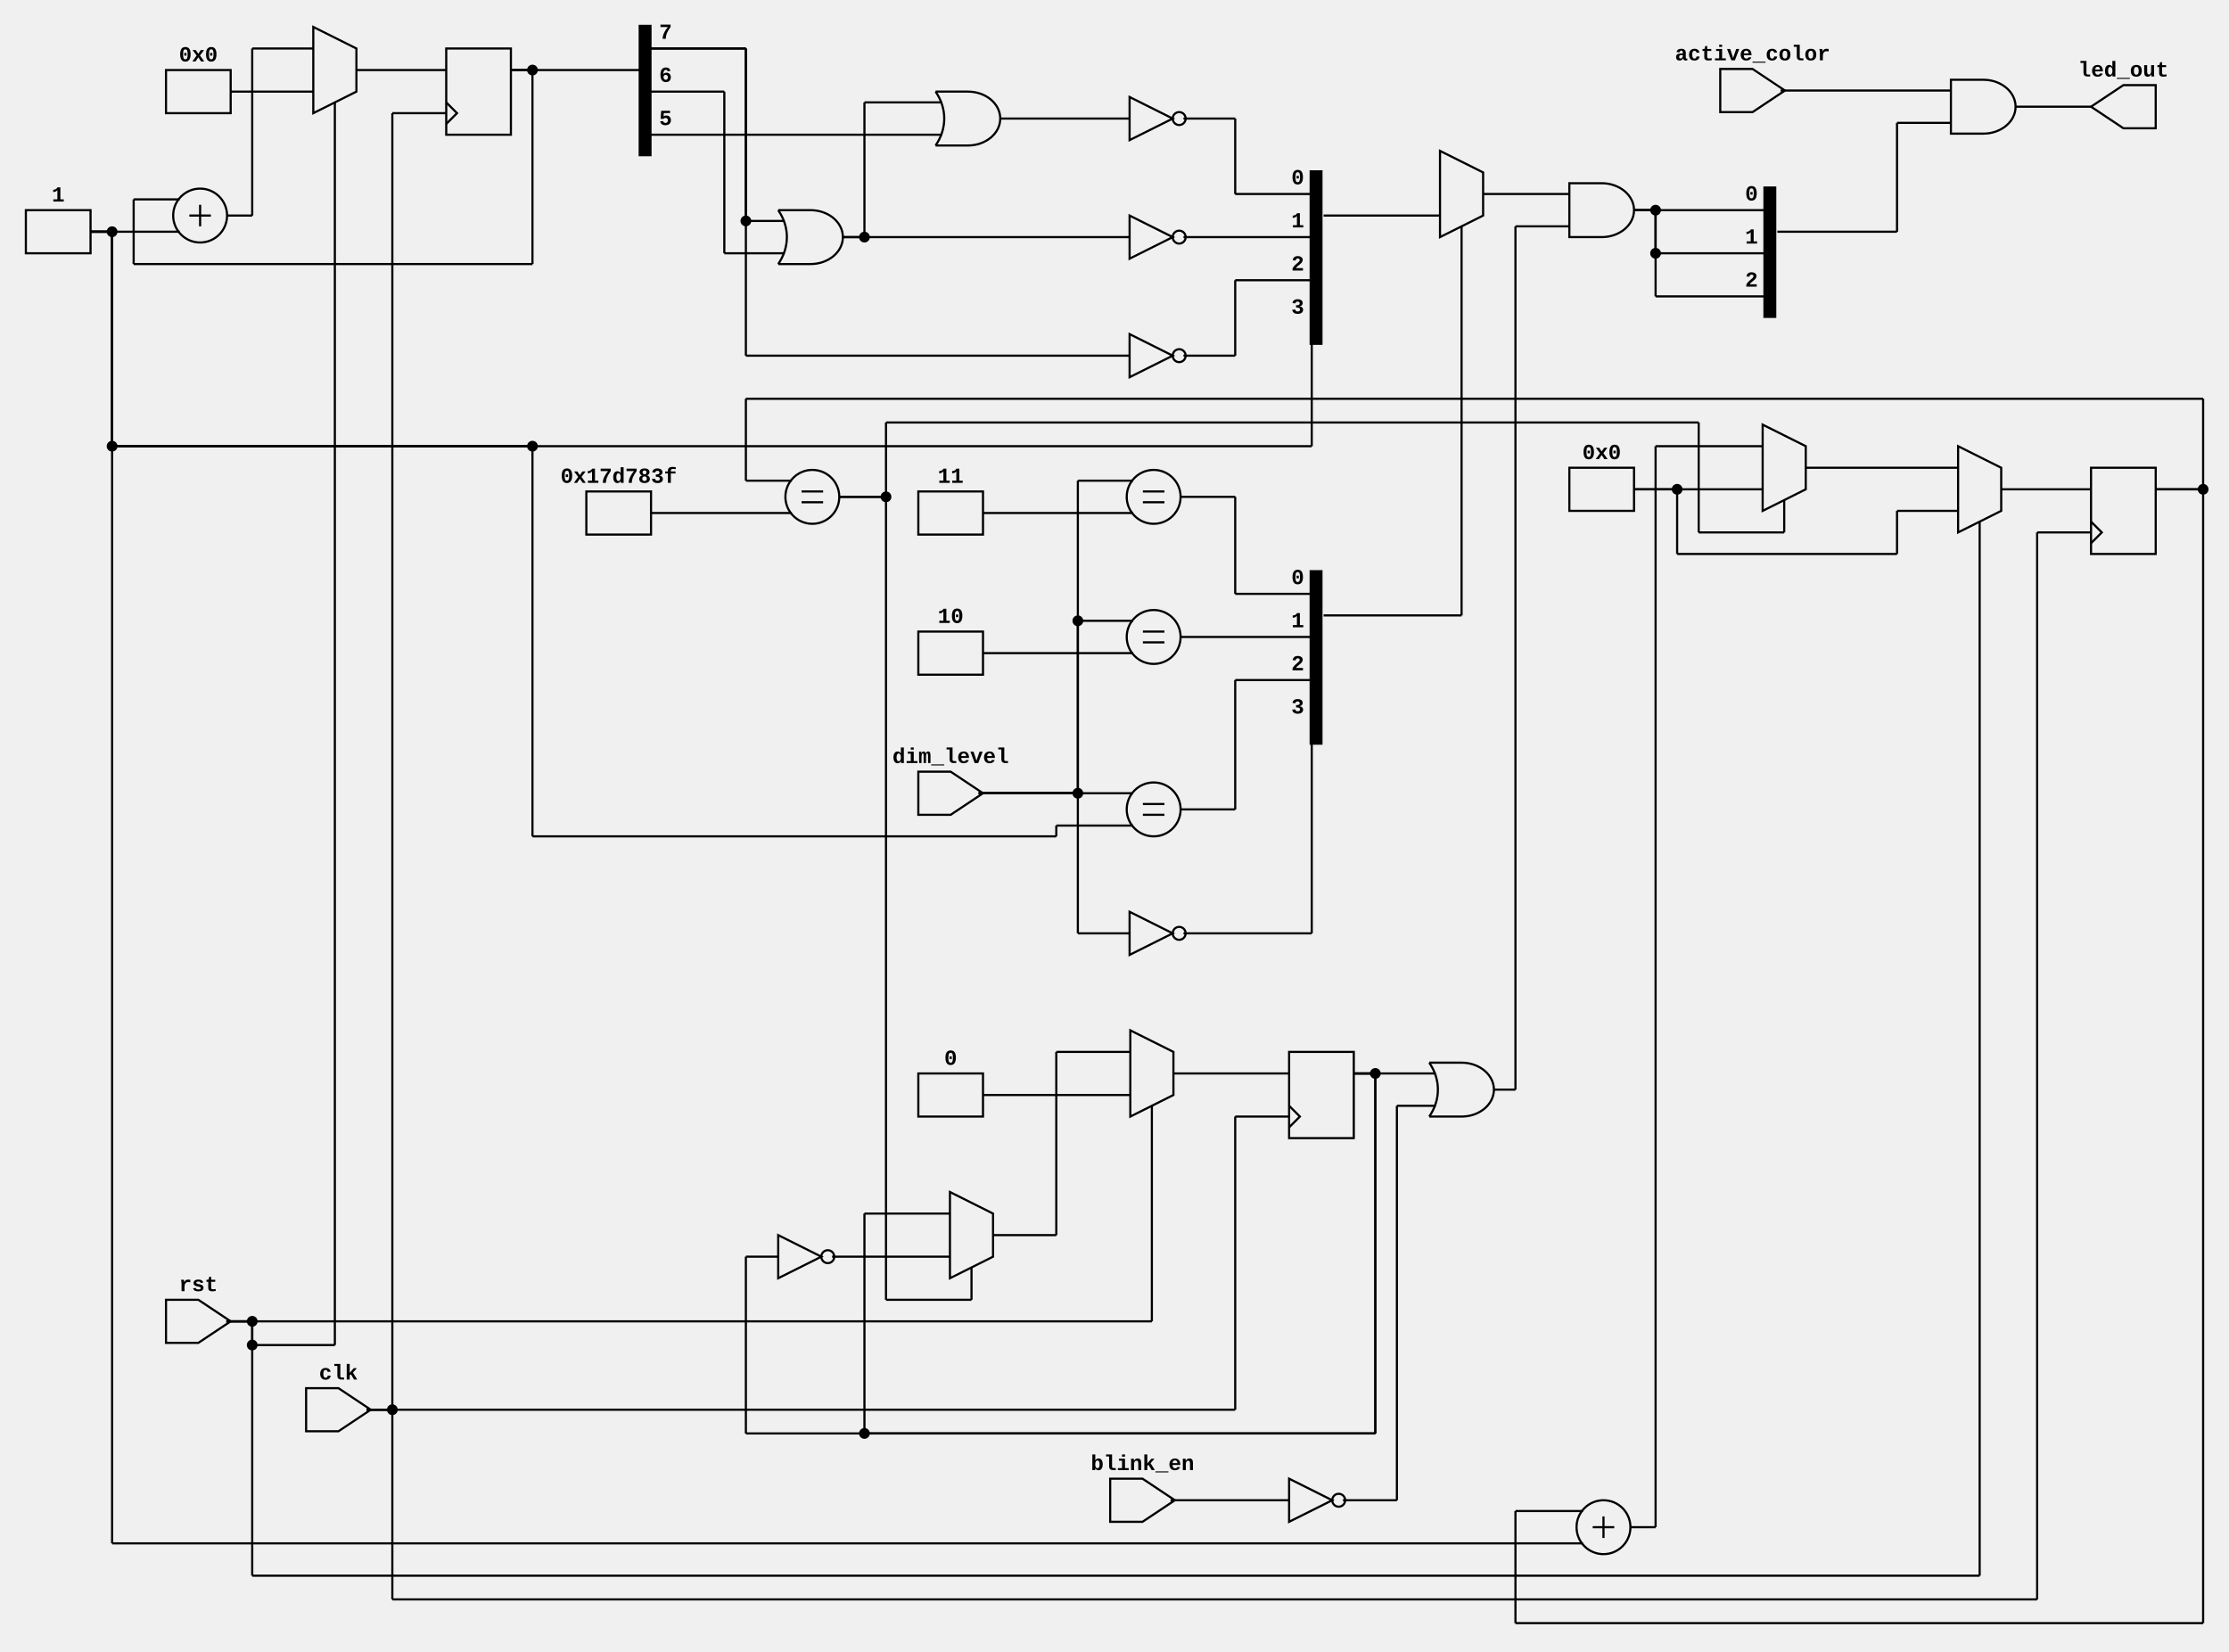
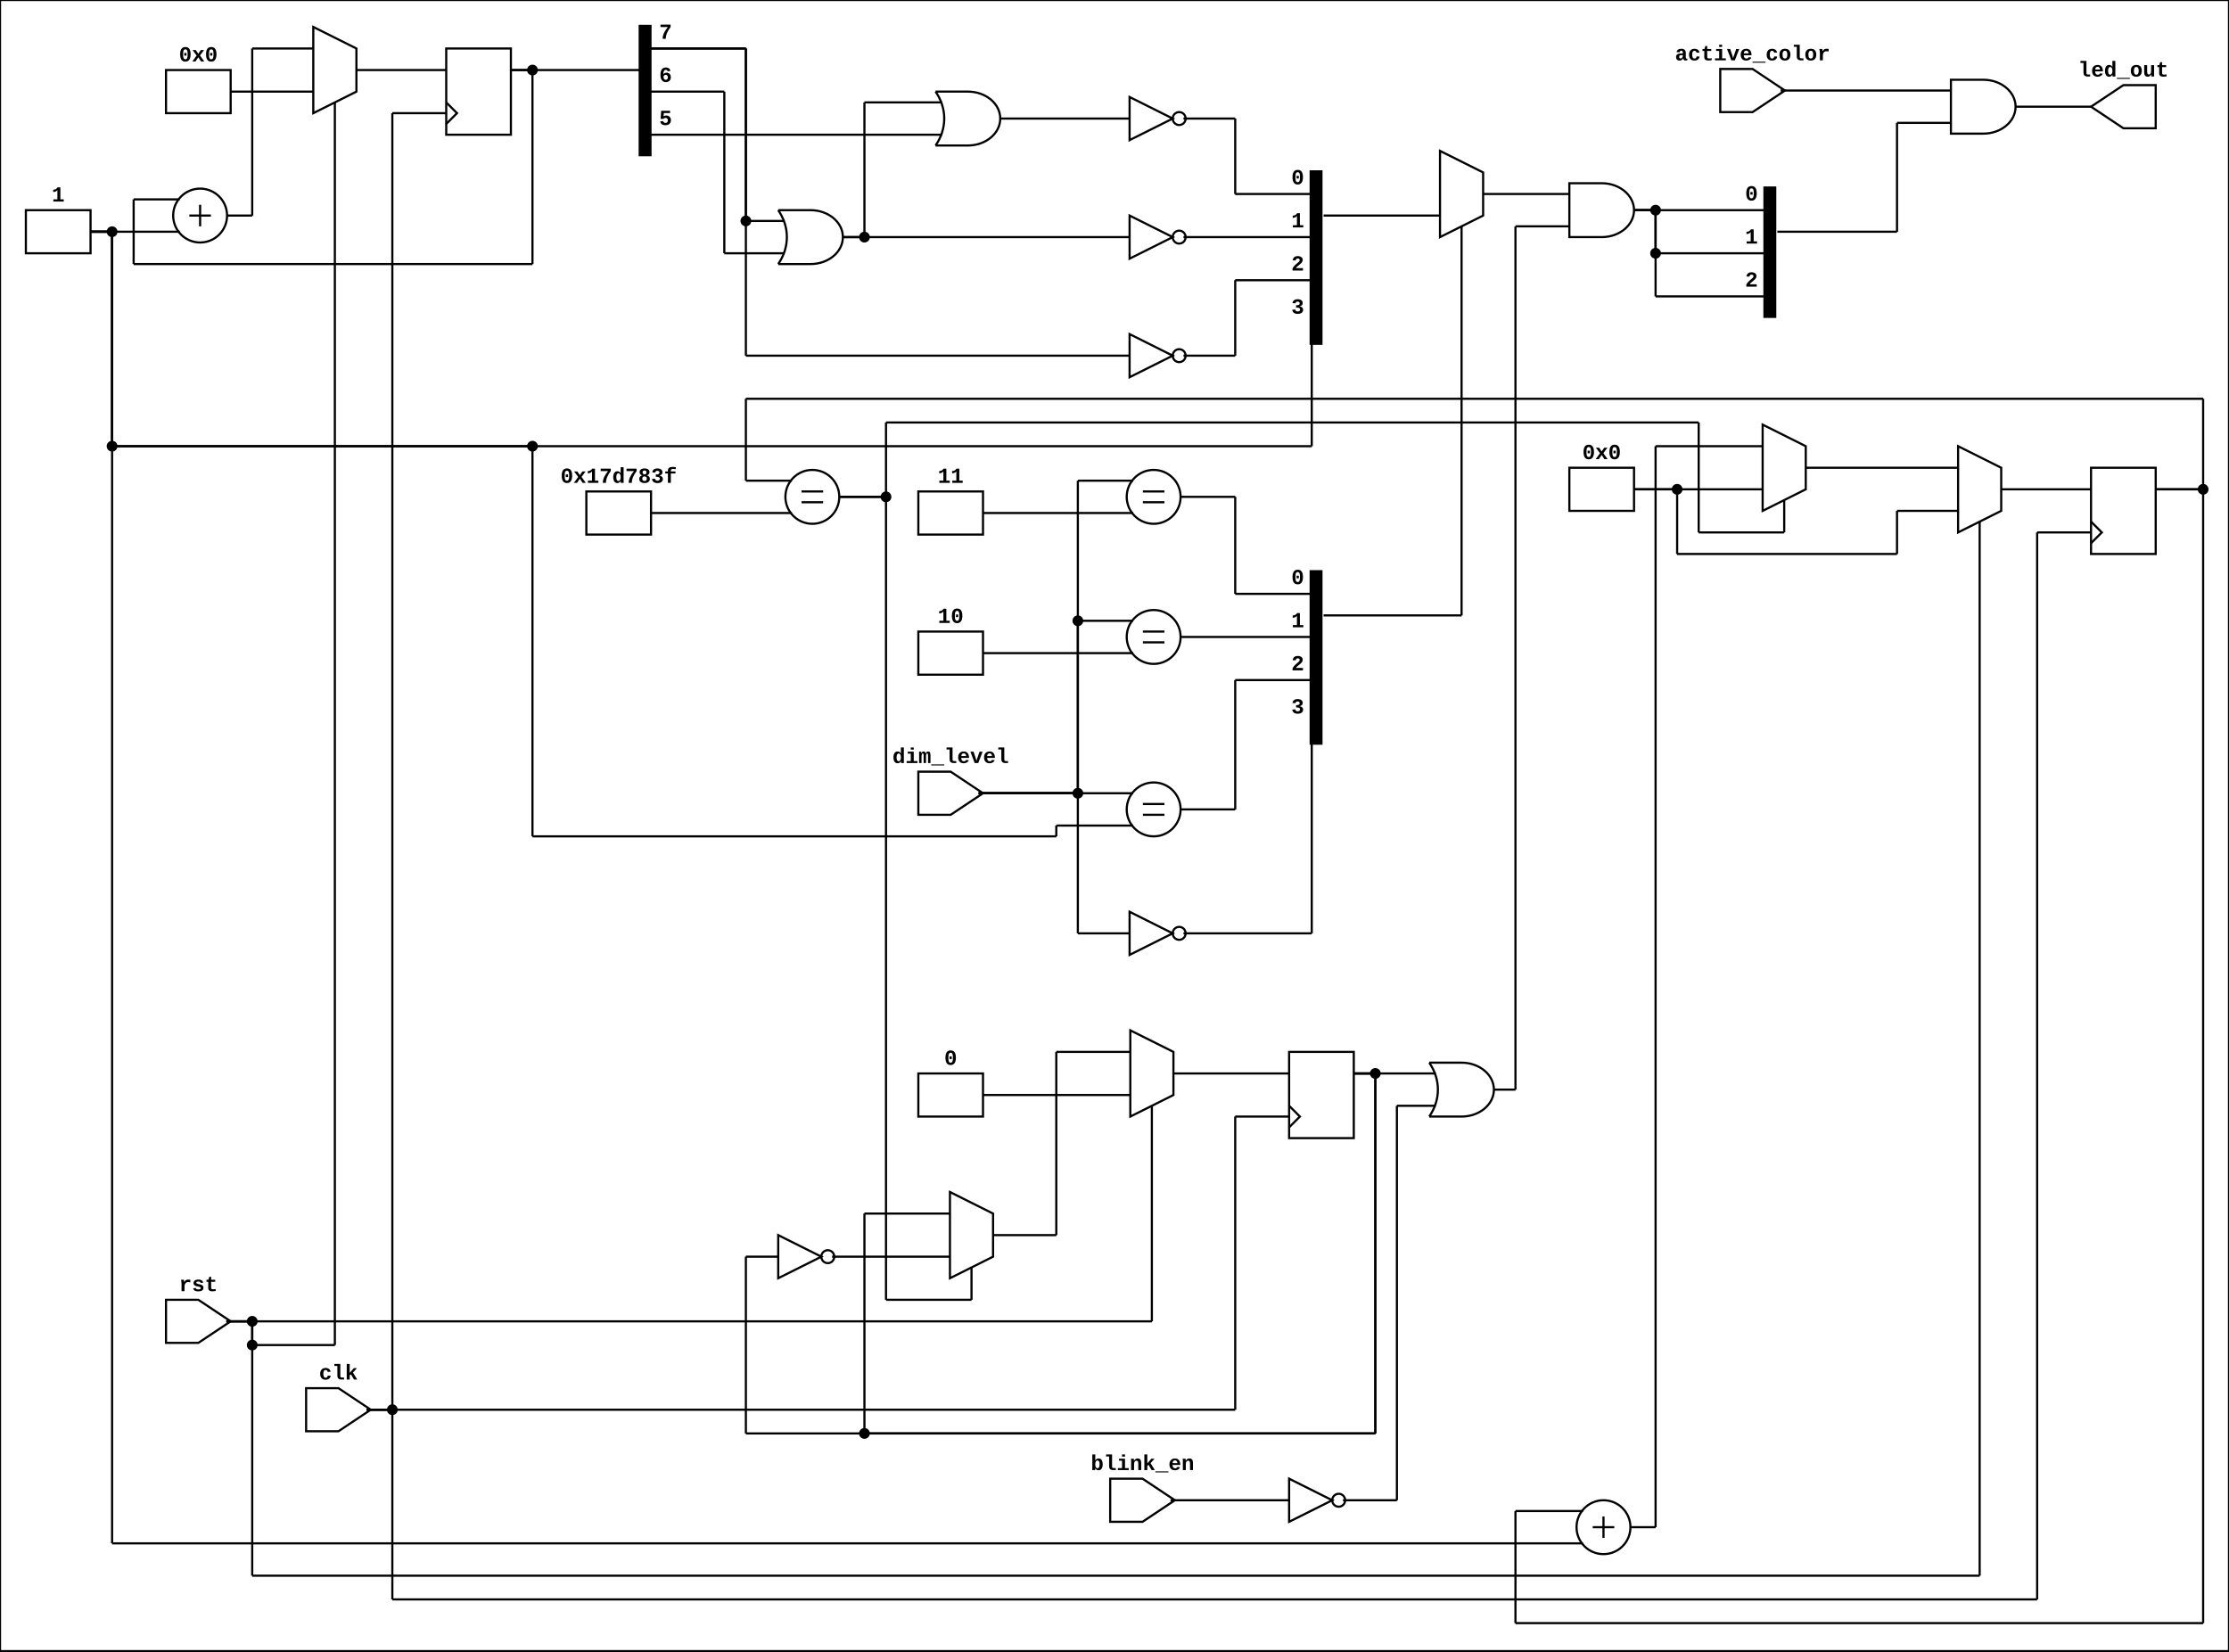
<svg xmlns="http://www.w3.org/2000/svg" xmlns:ns1="https://github.com/nturley/netlistsvg" width="1034" height="766">
+   <rect id="white-background" width="100%" height="100%" fill="#ffffff" />
  <style>svg {
    stroke:#000;
    fill:none;
  }
  text {
    fill:#000;
    stroke:none;
    font-size:10px;
    font-weight: bold;
    font-family: "Courier New", monospace;
  }
  .nodelabel {
    text-anchor: middle;
  }
  .inputPortLabel {
    text-anchor: end;
  }
  .splitjoinBody {
    fill:#000;
  }</style>
  <g ns1:type="add" transform="translate(731.3333,696)" ns1:width="25" ns1:height="25" id="cell_$add$rtl/led_driver.v:25$4">
    <ns1:alias val="$add" />
    <circle r="12.5" cx="12.5" cy="12.5" class="cell_$add$rtl/led_driver.v:25$4" />
    <line x1="7.5" x2="17.5" y1="12.5" y2="12.5" class="cell_$add$rtl/led_driver.v:25$4" />
    <line x1="12.5" x2="12.5" y1="7.5" y2="17.5" class="cell_$add$rtl/led_driver.v:25$4" />
    <g ns1:x="3" ns1:y="5" ns1:pid="A" />
    <g ns1:x="3" ns1:y="20" ns1:pid="B" />
    <g ns1:x="25" ns1:y="12.5" ns1:pid="Y" />
  </g>
  <g ns1:type="add" transform="translate(80.33333,87.5)" ns1:width="25" ns1:height="25" id="cell_$add$rtl/led_driver.v:32$6">
    <ns1:alias val="$add" />
    <circle r="12.5" cx="12.5" cy="12.5" class="cell_$add$rtl/led_driver.v:32$6" />
    <line x1="7.5" x2="17.5" y1="12.5" y2="12.5" class="cell_$add$rtl/led_driver.v:32$6" />
    <line x1="12.5" x2="12.5" y1="7.5" y2="17.5" class="cell_$add$rtl/led_driver.v:32$6" />
    <g ns1:x="3" ns1:y="5" ns1:pid="A" />
    <g ns1:x="3" ns1:y="20" ns1:pid="B" />
    <g ns1:x="25" ns1:y="12.5" ns1:pid="Y" />
  </g>
  <g ns1:type="and" transform="translate(728,85)" ns1:width="30" ns1:height="25" id="cell_$and$rtl/led_driver.v:47$16">
    <ns1:alias val="$and" />
    <ns1:alias val="$logic_and" />
    <ns1:alias val="$_AND_" />
    <path d="M0,0 L0,25 L15,25 A15 12.5 0 0 0 15,0 Z" class="cell_$and$rtl/led_driver.v:47$16" />
    <g ns1:x="0" ns1:y="5" ns1:pid="A" />
    <g ns1:x="0" ns1:y="20" ns1:pid="B" />
    <g ns1:x="30" ns1:y="12.5" ns1:pid="Y" />
  </g>
  <g ns1:type="and" transform="translate(905,37)" ns1:width="30" ns1:height="25" id="cell_$and$rtl/led_driver.v:49$17">
    <ns1:alias val="$and" />
    <ns1:alias val="$logic_and" />
    <ns1:alias val="$_AND_" />
    <path d="M0,0 L0,25 L15,25 A15 12.5 0 0 0 15,0 Z" class="cell_$and$rtl/led_driver.v:49$17" />
    <g ns1:x="0" ns1:y="5" ns1:pid="A" />
    <g ns1:x="0" ns1:y="20" ns1:pid="B" />
    <g ns1:x="30" ns1:y="12.5" ns1:pid="Y" />
  </g>
  <g ns1:type="eq" transform="translate(364.3333,218)" ns1:width="25" ns1:height="25" id="cell_$eq$rtl/led_driver.v:21$2">
    <ns1:alias val="$eq" />
    <circle r="12.5" cx="12.5" cy="12.5" class="cell_$eq$rtl/led_driver.v:21$2" />
    <line x1="7.5" x2="17.5" y1="10" y2="10" class="cell_$eq$rtl/led_driver.v:21$2" />
    <line x1="7.5" x2="17.5" y1="15" y2="15" class="cell_$eq$rtl/led_driver.v:21$2" />
    <g ns1:x="3" ns1:y="5" ns1:pid="A" />
    <g ns1:x="3" ns1:y="20" ns1:pid="B" />
    <g ns1:x="25" ns1:y="12.5" ns1:pid="Y" />
  </g>
  <g ns1:type="not" transform="translate(361,573)" ns1:width="30" ns1:height="20" id="cell_$not$rtl/led_driver.v:23$3">
    <ns1:alias val="$_NOT_" />
    <ns1:alias val="$not" />
    <ns1:alias val="$logic_not" />
    <path d="M0,0 L0,20 L20,10 Z" class="cell_$not$rtl/led_driver.v:23$3" />
    <circle cx="23" cy="10" r="3" class="cell_$not$rtl/led_driver.v:23$3" />
    <g ns1:x="0" ns1:y="10" ns1:pid="A" />
    <g ns1:x="25" ns1:y="10" ns1:pid="Y" />
  </g>
  <g ns1:type="not" transform="translate(524,155)" ns1:width="30" ns1:height="20" id="cell_$not$rtl/led_driver.v:39$8">
    <ns1:alias val="$_NOT_" />
    <ns1:alias val="$not" />
    <ns1:alias val="$logic_not" />
    <path d="M0,0 L0,20 L20,10 Z" class="cell_$not$rtl/led_driver.v:39$8" />
    <circle cx="23" cy="10" r="3" class="cell_$not$rtl/led_driver.v:39$8" />
    <g ns1:x="0" ns1:y="10" ns1:pid="A" />
    <g ns1:x="25" ns1:y="10" ns1:pid="Y" />
  </g>
  <g ns1:type="not" transform="translate(524,100)" ns1:width="30" ns1:height="20" id="cell_$not$rtl/led_driver.v:40$10">
    <ns1:alias val="$_NOT_" />
    <ns1:alias val="$not" />
    <ns1:alias val="$logic_not" />
    <path d="M0,0 L0,20 L20,10 Z" class="cell_$not$rtl/led_driver.v:40$10" />
    <circle cx="23" cy="10" r="3" class="cell_$not$rtl/led_driver.v:40$10" />
    <g ns1:x="0" ns1:y="10" ns1:pid="A" />
    <g ns1:x="25" ns1:y="10" ns1:pid="Y" />
  </g>
  <g ns1:type="not" transform="translate(524,45)" ns1:width="30" ns1:height="20" id="cell_$not$rtl/led_driver.v:41$13">
    <ns1:alias val="$_NOT_" />
    <ns1:alias val="$not" />
    <ns1:alias val="$logic_not" />
    <path d="M0,0 L0,20 L20,10 Z" class="cell_$not$rtl/led_driver.v:41$13" />
    <circle cx="23" cy="10" r="3" class="cell_$not$rtl/led_driver.v:41$13" />
    <g ns1:x="0" ns1:y="10" ns1:pid="A" />
    <g ns1:x="25" ns1:y="10" ns1:pid="Y" />
  </g>
  <g ns1:type="not" transform="translate(598,686)" ns1:width="30" ns1:height="20" id="cell_$not$rtl/led_driver.v:46$14">
    <ns1:alias val="$_NOT_" />
    <ns1:alias val="$not" />
    <ns1:alias val="$logic_not" />
    <path d="M0,0 L0,20 L20,10 Z" class="cell_$not$rtl/led_driver.v:46$14" />
    <circle cx="23" cy="10" r="3" class="cell_$not$rtl/led_driver.v:46$14" />
    <g ns1:x="0" ns1:y="10" ns1:pid="A" />
    <g ns1:x="25" ns1:y="10" ns1:pid="Y" />
  </g>
  <g ns1:type="or" transform="translate(361,97.5)" ns1:width="30" ns1:height="25" id="cell_$or$rtl/led_driver.v:41$11">
    <ns1:alias val="$or" />
    <ns1:alias val="$logic_or" />
    <ns1:alias val="$_OR_" />
    <path d="M0,25 L0,25 L15,25 A15 12.5 0 0 0 15,0 L0,0" class="cell_$or$rtl/led_driver.v:41$11" />
    <path d="M0,0 A30 25 0 0 1 0,25" class="cell_$or$rtl/led_driver.v:41$11" />
    <g ns1:x="3" ns1:y="5" ns1:pid="A" />
    <g ns1:x="3" ns1:y="20" ns1:pid="B" />
    <g ns1:x="30" ns1:y="12.5" ns1:pid="Y" />
  </g>
  <g ns1:type="or" transform="translate(434,42.5)" ns1:width="30" ns1:height="25" id="cell_$or$rtl/led_driver.v:41$12">
    <ns1:alias val="$or" />
    <ns1:alias val="$logic_or" />
    <ns1:alias val="$_OR_" />
    <path d="M0,25 L0,25 L15,25 A15 12.5 0 0 0 15,0 L0,0" class="cell_$or$rtl/led_driver.v:41$12" />
    <path d="M0,0 A30 25 0 0 1 0,25" class="cell_$or$rtl/led_driver.v:41$12" />
    <g ns1:x="3" ns1:y="5" ns1:pid="A" />
    <g ns1:x="3" ns1:y="20" ns1:pid="B" />
    <g ns1:x="30" ns1:y="12.5" ns1:pid="Y" />
  </g>
  <g ns1:type="or" transform="translate(663,493)" ns1:width="30" ns1:height="25" id="cell_$or$rtl/led_driver.v:46$15">
    <ns1:alias val="$or" />
    <ns1:alias val="$logic_or" />
    <ns1:alias val="$_OR_" />
    <path d="M0,25 L0,25 L15,25 A15 12.5 0 0 0 15,0 L0,0" class="cell_$or$rtl/led_driver.v:46$15" />
    <path d="M0,0 A30 25 0 0 1 0,25" class="cell_$or$rtl/led_driver.v:46$15" />
    <g ns1:x="3" ns1:y="5" ns1:pid="A" />
    <g ns1:x="3" ns1:y="20" ns1:pid="B" />
    <g ns1:x="30" ns1:y="12.5" ns1:pid="Y" />
  </g>
  <g ns1:type="dff" transform="translate(207,22.5)" ns1:width="30" ns1:height="40" id="cell_$procdff$38">
    <ns1:alias val="$dff" />
    <ns1:alias val="$_DFF_" />
    <ns1:alias val="$_DFF_P_" />
    <rect width="30" height="40" x="0" y="0" class="cell_$procdff$38" />
    <path d="M0,35 L5,30 L0,25" class="cell_$procdff$38" />
    <g ns1:x="30" ns1:y="10" ns1:pid="Q" />
    <g ns1:x="0" ns1:y="30" ns1:pid="CLK" />
    <g ns1:x="0" ns1:y="30" ns1:pid="C" />
    <g ns1:x="0" ns1:y="10" ns1:pid="D" />
  </g>
  <g ns1:type="dff" transform="translate(970,217)" ns1:width="30" ns1:height="40" id="cell_$procdff$39">
    <ns1:alias val="$dff" />
    <ns1:alias val="$_DFF_" />
    <ns1:alias val="$_DFF_P_" />
    <rect width="30" height="40" x="0" y="0" class="cell_$procdff$39" />
    <path d="M0,35 L5,30 L0,25" class="cell_$procdff$39" />
    <g ns1:x="30" ns1:y="10" ns1:pid="Q" />
    <g ns1:x="0" ns1:y="30" ns1:pid="CLK" />
    <g ns1:x="0" ns1:y="30" ns1:pid="C" />
    <g ns1:x="0" ns1:y="10" ns1:pid="D" />
  </g>
  <g ns1:type="dff" transform="translate(598,488)" ns1:width="30" ns1:height="40" id="cell_$procdff$40">
    <ns1:alias val="$dff" />
    <ns1:alias val="$_DFF_" />
    <ns1:alias val="$_DFF_P_" />
    <rect width="30" height="40" x="0" y="0" class="cell_$procdff$40" />
    <path d="M0,35 L5,30 L0,25" class="cell_$procdff$40" />
    <g ns1:x="30" ns1:y="10" ns1:pid="Q" />
    <g ns1:x="0" ns1:y="30" ns1:pid="CLK" />
    <g ns1:x="0" ns1:y="30" ns1:pid="C" />
    <g ns1:x="0" ns1:y="10" ns1:pid="D" />
  </g>
  <g ns1:type="mux" transform="translate(668,70)" ns1:width="20" ns1:height="40" id="cell_$procmux$18">
    <ns1:alias val="$pmux" />
    <ns1:alias val="$mux" />
    <ns1:alias val="$_MUX_" />
    <path d="M0,0 L20,10 L20,30 L0,40 Z" class="cell_$procmux$18" />
    <g ns1:x="0" ns1:y="10" ns1:pid="A" />
    <g ns1:x="0" ns1:y="30" ns1:pid="B" />
    <g ns1:x="10" ns1:y="35" ns1:pid="S" />
    <g ns1:x="20" ns1:y="20" ns1:pid="Y" />
  </g>
  <g ns1:type="eq" transform="translate(522.6667,218)" ns1:width="25" ns1:height="25" id="cell_$procmux$19_CMP0">
    <ns1:alias val="$eq" />
    <circle r="12.5" cx="12.5" cy="12.5" class="cell_$procmux$19_CMP0" />
    <line x1="7.5" x2="17.5" y1="10" y2="10" class="cell_$procmux$19_CMP0" />
    <line x1="7.5" x2="17.5" y1="15" y2="15" class="cell_$procmux$19_CMP0" />
    <g ns1:x="3" ns1:y="5" ns1:pid="A" />
    <g ns1:x="3" ns1:y="20" ns1:pid="B" />
    <g ns1:x="25" ns1:y="12.5" ns1:pid="Y" />
  </g>
  <g ns1:type="eq" transform="translate(522.6667,283)" ns1:width="25" ns1:height="25" id="cell_$procmux$20_CMP0">
    <ns1:alias val="$eq" />
    <circle r="12.5" cx="12.5" cy="12.5" class="cell_$procmux$20_CMP0" />
    <line x1="7.5" x2="17.5" y1="10" y2="10" class="cell_$procmux$20_CMP0" />
    <line x1="7.5" x2="17.5" y1="15" y2="15" class="cell_$procmux$20_CMP0" />
    <g ns1:x="3" ns1:y="5" ns1:pid="A" />
    <g ns1:x="3" ns1:y="20" ns1:pid="B" />
    <g ns1:x="25" ns1:y="12.5" ns1:pid="Y" />
  </g>
  <g ns1:type="eq" transform="translate(522.6667,363)" ns1:width="25" ns1:height="25" id="cell_$procmux$21_CMP0">
    <ns1:alias val="$eq" />
    <circle r="12.5" cx="12.5" cy="12.5" class="cell_$procmux$21_CMP0" />
    <line x1="7.5" x2="17.5" y1="10" y2="10" class="cell_$procmux$21_CMP0" />
    <line x1="7.5" x2="17.5" y1="15" y2="15" class="cell_$procmux$21_CMP0" />
    <g ns1:x="3" ns1:y="5" ns1:pid="A" />
    <g ns1:x="3" ns1:y="20" ns1:pid="B" />
    <g ns1:x="25" ns1:y="12.5" ns1:pid="Y" />
  </g>
  <g ns1:type="not" transform="translate(524,423)" ns1:width="30" ns1:height="20" id="cell_$procmux$22_CMP0">
    <ns1:alias val="$_NOT_" />
    <ns1:alias val="$not" />
    <ns1:alias val="$logic_not" />
    <path d="M0,0 L0,20 L20,10 Z" class="cell_$procmux$22_CMP0" />
    <circle cx="23" cy="10" r="3" class="cell_$procmux$22_CMP0" />
    <g ns1:x="0" ns1:y="10" ns1:pid="A" />
    <g ns1:x="25" ns1:y="10" ns1:pid="Y" />
  </g>
  <g ns1:type="mux" transform="translate(145.3333,12.5)" ns1:width="20" ns1:height="40" id="cell_$procmux$24">
    <ns1:alias val="$pmux" />
    <ns1:alias val="$mux" />
    <ns1:alias val="$_MUX_" />
    <path d="M0,0 L20,10 L20,30 L0,40 Z" class="cell_$procmux$24" />
    <g ns1:x="0" ns1:y="10" ns1:pid="A" />
    <g ns1:x="0" ns1:y="30" ns1:pid="B" />
    <g ns1:x="10" ns1:y="35" ns1:pid="S" />
    <g ns1:x="20" ns1:y="20" ns1:pid="Y" />
  </g>
  <g ns1:type="mux" transform="translate(817.6667,197)" ns1:width="20" ns1:height="40" id="cell_$procmux$27">
    <ns1:alias val="$pmux" />
    <ns1:alias val="$mux" />
    <ns1:alias val="$_MUX_" />
    <path d="M0,0 L20,10 L20,30 L0,40 Z" class="cell_$procmux$27" />
    <g ns1:x="0" ns1:y="10" ns1:pid="A" />
    <g ns1:x="0" ns1:y="30" ns1:pid="B" />
    <g ns1:x="10" ns1:y="35" ns1:pid="S" />
    <g ns1:x="20" ns1:y="20" ns1:pid="Y" />
  </g>
  <g ns1:type="mux" transform="translate(908.3333,207)" ns1:width="20" ns1:height="40" id="cell_$procmux$30">
    <ns1:alias val="$pmux" />
    <ns1:alias val="$mux" />
    <ns1:alias val="$_MUX_" />
    <path d="M0,0 L20,10 L20,30 L0,40 Z" class="cell_$procmux$30" />
    <g ns1:x="0" ns1:y="10" ns1:pid="A" />
    <g ns1:x="0" ns1:y="30" ns1:pid="B" />
    <g ns1:x="10" ns1:y="35" ns1:pid="S" />
    <g ns1:x="20" ns1:y="20" ns1:pid="Y" />
  </g>
  <g ns1:type="mux" transform="translate(440.6667,553)" ns1:width="20" ns1:height="40" id="cell_$procmux$33">
    <ns1:alias val="$pmux" />
    <ns1:alias val="$mux" />
    <ns1:alias val="$_MUX_" />
    <path d="M0,0 L20,10 L20,30 L0,40 Z" class="cell_$procmux$33" />
    <g ns1:x="0" ns1:y="10" ns1:pid="A" />
    <g ns1:x="0" ns1:y="30" ns1:pid="B" />
    <g ns1:x="10" ns1:y="35" ns1:pid="S" />
    <g ns1:x="20" ns1:y="20" ns1:pid="Y" />
  </g>
  <g ns1:type="mux" transform="translate(524.3333,478)" ns1:width="20" ns1:height="40" id="cell_$procmux$36">
    <ns1:alias val="$pmux" />
    <ns1:alias val="$mux" />
    <ns1:alias val="$_MUX_" />
    <path d="M0,0 L20,10 L20,30 L0,40 Z" class="cell_$procmux$36" />
    <g ns1:x="0" ns1:y="10" ns1:pid="A" />
    <g ns1:x="0" ns1:y="30" ns1:pid="B" />
    <g ns1:x="10" ns1:y="35" ns1:pid="S" />
    <g ns1:x="20" ns1:y="20" ns1:pid="Y" />
  </g>
  <g ns1:type="inputExt" transform="translate(142,644)" ns1:width="30" ns1:height="20" id="cell_clk">
    <text x="15" y="-4" class="nodelabel cell_clk" ns1:attribute="ref">clk</text>
    <ns1:alias val="$_inputExt_" />
    <path d="M0,0 L0,20 L15,20 L30,10 L15,0 Z" class="cell_clk" />
    <g ns1:x="28" ns1:y="10" ns1:pid="Y" />
  </g>
  <g ns1:type="inputExt" transform="translate(77,603)" ns1:width="30" ns1:height="20" id="cell_rst">
    <text x="15" y="-4" class="nodelabel cell_rst" ns1:attribute="ref">rst</text>
    <ns1:alias val="$_inputExt_" />
    <path d="M0,0 L0,20 L15,20 L30,10 L15,0 Z" class="cell_rst" />
    <g ns1:x="28" ns1:y="10" ns1:pid="Y" />
  </g>
  <g ns1:type="inputExt" transform="translate(798,32)" ns1:width="30" ns1:height="20" id="cell_active_color">
    <text x="15" y="-4" class="nodelabel cell_active_color" ns1:attribute="ref">active_color</text>
    <ns1:alias val="$_inputExt_" />
    <path d="M0,0 L0,20 L15,20 L30,10 L15,0 Z" class="cell_active_color" />
    <g ns1:x="28" ns1:y="10" ns1:pid="Y" />
  </g>
  <g ns1:type="inputExt" transform="translate(515,686)" ns1:width="30" ns1:height="20" id="cell_blink_en">
    <text x="15" y="-4" class="nodelabel cell_blink_en" ns1:attribute="ref">blink_en</text>
    <ns1:alias val="$_inputExt_" />
    <path d="M0,0 L0,20 L15,20 L30,10 L15,0 Z" class="cell_blink_en" />
    <g ns1:x="28" ns1:y="10" ns1:pid="Y" />
  </g>
  <g ns1:type="inputExt" transform="translate(426,358)" ns1:width="30" ns1:height="20" id="cell_dim_level">
    <text x="15" y="-4" class="nodelabel cell_dim_level" ns1:attribute="ref">dim_level</text>
    <ns1:alias val="$_inputExt_" />
    <path d="M0,0 L0,20 L15,20 L30,10 L15,0 Z" class="cell_dim_level" />
    <g ns1:x="28" ns1:y="10" ns1:pid="Y" />
  </g>
  <g ns1:type="outputExt" transform="translate(970,39.5)" ns1:width="30" ns1:height="20" id="cell_led_out">
    <text x="15" y="-4" class="nodelabel cell_led_out" ns1:attribute="ref">led_out</text>
    <ns1:alias val="$_outputExt_" />
    <path d="M30,0 L30,20 L15,20 L0,10 L15,0 Z" class="cell_led_out" />
    <g ns1:x="0" ns1:y="10" ns1:pid="A" />
  </g>
  <g ns1:type="constant" transform="translate(12,97.5)" ns1:width="30" ns1:height="20" id="cell_1">
    <text x="15" y="-4" class="nodelabel cell_1" ns1:attribute="ref">1</text>
    <ns1:alias val="$_constant_" />
    <rect width="30" height="20" class="cell_1" />
    <g ns1:x="30" ns1:y="10" ns1:pid="Y" />
  </g>
  <g ns1:type="constant" transform="translate(272,228)" ns1:width="30" ns1:height="20" id="cell_1011111010111100000111111">
    <text x="15" y="-4" class="nodelabel cell_1011111010111100000111111" ns1:attribute="ref">0x17d783f</text>
    <ns1:alias val="$_constant_" />
    <rect width="30" height="20" class="cell_1011111010111100000111111" />
    <g ns1:x="30" ns1:y="10" ns1:pid="Y" />
  </g>
  <g ns1:type="constant" transform="translate(426,228)" ns1:width="30" ns1:height="20" id="cell_11">
    <text x="15" y="-4" class="nodelabel cell_11" ns1:attribute="ref">11</text>
    <ns1:alias val="$_constant_" />
    <rect width="30" height="20" class="cell_11" />
    <g ns1:x="30" ns1:y="10" ns1:pid="Y" />
  </g>
  <g ns1:type="constant" transform="translate(426,293)" ns1:width="30" ns1:height="20" id="cell_10">
    <text x="15" y="-4" class="nodelabel cell_10" ns1:attribute="ref">10</text>
    <ns1:alias val="$_constant_" />
    <rect width="30" height="20" class="cell_10" />
    <g ns1:x="30" ns1:y="10" ns1:pid="Y" />
  </g>
  <g ns1:type="constant" transform="translate(77,32.5)" ns1:width="30" ns1:height="20" id="cell_00000000">
    <text x="15" y="-4" class="nodelabel cell_00000000" ns1:attribute="ref">0x0</text>
    <ns1:alias val="$_constant_" />
    <rect width="30" height="20" class="cell_00000000" />
    <g ns1:x="30" ns1:y="10" ns1:pid="Y" />
  </g>
  <g ns1:type="constant" transform="translate(728,217)" ns1:width="30" ns1:height="20" id="cell_0000000000000000000000000">
    <text x="15" y="-4" class="nodelabel cell_0000000000000000000000000" ns1:attribute="ref">0x0</text>
    <ns1:alias val="$_constant_" />
    <rect width="30" height="20" class="cell_0000000000000000000000000" />
    <g ns1:x="30" ns1:y="10" ns1:pid="Y" />
  </g>
  <g ns1:type="constant" transform="translate(426,498)" ns1:width="30" ns1:height="20" id="cell_0">
    <text x="15" y="-4" class="nodelabel cell_0" ns1:attribute="ref">0</text>
    <ns1:alias val="$_constant_" />
    <rect width="30" height="20" class="cell_0" />
    <g ns1:x="30" ns1:y="10" ns1:pid="Y" />
  </g>
  <g ns1:type="join" transform="translate(818.5,87)" ns1:width="4" ns1:height="40" id="cell_$join$,81,81,81,">
    <rect width="5" height="60" class="splitjoinBody" ns1:generic="body" />
    <ns1:alias val="$_join_" />
    <g ns1:x="5" ns1:y="20" ns1:pid="out" />
    <g transform="translate(0,10)" ns1:x="0" ns1:y="10" ns1:pid="in0">
      <text x="-3" y="-4" class="inputPortLabel">0</text>
    </g>
    <g transform="translate(0,30)" ns1:x="0" ns1:y="10" ns1:pid="in0">
      <text x="-3" y="-4" class="inputPortLabel">1</text>
    </g>
    <g transform="translate(0,50)" ns1:x="0" ns1:y="10" ns1:pid="in0">
      <text x="-3" y="-4" class="inputPortLabel">2</text>
    </g>
  </g>
  <g ns1:type="join" transform="translate(608,79.5)" ns1:width="4" ns1:height="40" id="cell_$join$,89,87,85,155,">
    <rect width="5" height="80" class="splitjoinBody" ns1:generic="body" />
    <ns1:alias val="$_join_" />
    <g ns1:x="5" ns1:y="20" ns1:pid="out" />
    <g transform="translate(0,10)" ns1:x="0" ns1:y="10" ns1:pid="in0">
      <text x="-3" y="-4" class="inputPortLabel">0</text>
    </g>
    <g transform="translate(0,30)" ns1:x="0" ns1:y="10" ns1:pid="in0">
      <text x="-3" y="-4" class="inputPortLabel">1</text>
    </g>
    <g transform="translate(0,50)" ns1:x="0" ns1:y="10" ns1:pid="in0">
      <text x="-3" y="-4" class="inputPortLabel">2</text>
    </g>
    <g transform="translate(0,70)" ns1:x="0" ns1:y="10" ns1:pid="in0">
      <text x="-3" y="-4" class="inputPortLabel">3</text>
    </g>
  </g>
  <g ns1:type="join" transform="translate(608,265)" ns1:width="4" ns1:height="40" id="cell_$join$,125,126,127,128,">
    <rect width="5" height="80" class="splitjoinBody" ns1:generic="body" />
    <ns1:alias val="$_join_" />
    <g ns1:x="5" ns1:y="20" ns1:pid="out" />
    <g transform="translate(0,10)" ns1:x="0" ns1:y="10" ns1:pid="in0">
      <text x="-3" y="-4" class="inputPortLabel">0</text>
    </g>
    <g transform="translate(0,30)" ns1:x="0" ns1:y="10" ns1:pid="in0">
      <text x="-3" y="-4" class="inputPortLabel">1</text>
    </g>
    <g transform="translate(0,50)" ns1:x="0" ns1:y="10" ns1:pid="in0">
      <text x="-3" y="-4" class="inputPortLabel">2</text>
    </g>
    <g transform="translate(0,70)" ns1:x="0" ns1:y="10" ns1:pid="in0">
      <text x="-3" y="-4" class="inputPortLabel">3</text>
    </g>
  </g>
  <g ns1:type="split" transform="translate(296.75,12)" ns1:width="5" ns1:height="40" id="cell_$split$,63,64,65,66,67,68,69,70,">
    <rect width="5" height="60" class="splitjoinBody" ns1:generic="body" />
    <ns1:alias val="$_split_" />
    <g ns1:x="0" ns1:y="20" ns1:pid="in" />
    <g transform="translate(4,10)" ns1:x="4" ns1:y="10" ns1:pid="out0">
      <text x="5" y="-4">7</text>
    </g>
    <g transform="translate(4,30)" ns1:x="4" ns1:y="10" ns1:pid="out0">
      <text x="5" y="-4">6</text>
    </g>
    <g transform="translate(4,50)" ns1:x="4" ns1:y="10" ns1:pid="out0">
      <text x="5" y="-4">5</text>
    </g>
  </g>
  <line x1="1000" x2="1022" y1="227" y2="227" class="net_13,14,15,16,17,18,19,20,21,22,23,24,25,26,27,28,29,30,31,32,33,34,35,36,37" />
  <line x1="1022" x2="1022" y1="227" y2="753" class="net_13,14,15,16,17,18,19,20,21,22,23,24,25,26,27,28,29,30,31,32,33,34,35,36,37" />
  <line x1="1022" x2="703" y1="753" y2="753" class="net_13,14,15,16,17,18,19,20,21,22,23,24,25,26,27,28,29,30,31,32,33,34,35,36,37" />
  <line x1="703" x2="703" y1="753" y2="701" class="net_13,14,15,16,17,18,19,20,21,22,23,24,25,26,27,28,29,30,31,32,33,34,35,36,37" />
  <line x1="703" x2="734.333" y1="701" y2="701" class="net_13,14,15,16,17,18,19,20,21,22,23,24,25,26,27,28,29,30,31,32,33,34,35,36,37" />
  <line x1="1000" x2="1022" y1="227" y2="227" class="net_13,14,15,16,17,18,19,20,21,22,23,24,25,26,27,28,29,30,31,32,33,34,35,36,37" />
  <line x1="1022" x2="1022" y1="227" y2="185" class="net_13,14,15,16,17,18,19,20,21,22,23,24,25,26,27,28,29,30,31,32,33,34,35,36,37" />
  <line x1="1022" x2="346" y1="185" y2="185" class="net_13,14,15,16,17,18,19,20,21,22,23,24,25,26,27,28,29,30,31,32,33,34,35,36,37" />
  <line x1="346" x2="346" y1="185" y2="223" class="net_13,14,15,16,17,18,19,20,21,22,23,24,25,26,27,28,29,30,31,32,33,34,35,36,37" />
  <circle cx="1022" cy="227" r="2" style="fill:#000" class="net_13,14,15,16,17,18,19,20,21,22,23,24,25,26,27,28,29,30,31,32,33,34,35,36,37" />
  <line x1="346" x2="367.333" y1="223" y2="223" class="net_13,14,15,16,17,18,19,20,21,22,23,24,25,26,27,28,29,30,31,32,33,34,35,36,37" />
  <line x1="42" x2="52" y1="107.5" y2="107.5" class="net_155" />
  <line x1="52" x2="52" y1="107.5" y2="716" class="net_155" />
  <circle cx="52" cy="107.5" r="2" style="fill:#000" class="net_155" />
  <line x1="52" x2="734.333" y1="716" y2="716" class="net_155" />
  <line x1="42" x2="83.333" y1="107.5" y2="107.5" class="net_155" />
  <line x1="42" x2="52" y1="107.5" y2="107.5" class="net_155" />
  <line x1="52" x2="52" y1="107.5" y2="207" class="net_155" />
  <line x1="52" x2="247" y1="207" y2="207" class="net_155" />
  <line x1="247" x2="247" y1="207" y2="388" class="net_155" />
  <line x1="247" x2="490" y1="388" y2="388" class="net_155" />
  <line x1="490" x2="490" y1="388" y2="383" class="net_155" />
  <circle cx="52" cy="207" r="2" style="fill:#000" class="net_155" />
  <circle cx="247" cy="207" r="2" style="fill:#000" class="net_155" />
  <line x1="490" x2="525.667" y1="383" y2="383" class="net_155" />
  <line x1="42" x2="52" y1="107.5" y2="107.5" class="net_155" />
  <line x1="52" x2="52" y1="107.5" y2="207" class="net_155" />
  <line x1="52" x2="608.5" y1="207" y2="207" class="net_155" />
  <line x1="608.5" x2="608.5" y1="207" y2="150.5" class="net_155" />
  <line x1="237" x2="247" y1="32.5" y2="32.5" class="net_63,64,65,66,67,68,69,70" />
  <line x1="247" x2="247" y1="32.5" y2="122.5" class="net_63,64,65,66,67,68,69,70" />
  <line x1="247" x2="62" y1="122.5" y2="122.5" class="net_63,64,65,66,67,68,69,70" />
  <line x1="62" x2="62" y1="122.5" y2="92.5" class="net_63,64,65,66,67,68,69,70" />
  <circle cx="247" cy="32.5" r="2" style="fill:#000" class="net_63,64,65,66,67,68,69,70" />
  <line x1="62" x2="83.333" y1="92.5" y2="92.5" class="net_63,64,65,66,67,68,69,70" />
  <line x1="237" x2="296.75" y1="32.5" y2="32.5" class="net_63,64,65,66,67,68,69,70" />
  <line x1="688" x2="728" y1="90" y2="90" class="net_79" />
  <line x1="693" x2="703" y1="505.5" y2="505.5" class="net_80" />
  <line x1="703" x2="703" y1="505.5" y2="105" class="net_80" />
  <line x1="703" x2="728" y1="105" y2="105" class="net_80" />
  <line x1="826" x2="905" y1="42" y2="42" class="net_4,5,6" />
  <line x1="824.5" x2="880" y1="107.5" y2="107.5" class="net_81,81,81" />
  <line x1="880" x2="880" y1="107.5" y2="57" class="net_81,81,81" />
  <line x1="880" x2="905" y1="57" y2="57" class="net_81,81,81" />
  <line x1="302" x2="367.333" y1="238" y2="238" class="net_157,158,159,160,161,162,163,164,165,166,167,168,169,170,171,172,173,174,175,176,177,178,179,180,181" />
  <line x1="628" x2="638" y1="498" y2="498" class="net_83" />
  <line x1="638" x2="638" y1="498" y2="665" class="net_83" />
  <line x1="638" x2="346" y1="665" y2="665" class="net_83" />
  <line x1="346" x2="346" y1="665" y2="583" class="net_83" />
  <circle cx="638" cy="498" r="2" style="fill:#000" class="net_83" />
  <line x1="346" x2="361" y1="583" y2="583" class="net_83" />
  <line x1="628" x2="666" y1="498" y2="498" class="net_83" />
  <line x1="628" x2="638" y1="498" y2="498" class="net_83" />
  <line x1="638" x2="638" y1="498" y2="665" class="net_83" />
  <line x1="638" x2="401" y1="665" y2="665" class="net_83" />
  <line x1="401" x2="401" y1="665" y2="563" class="net_83" />
  <circle cx="401" cy="665" r="2" style="fill:#000" class="net_83" />
  <line x1="401" x2="440.667" y1="563" y2="563" class="net_83" />
  <line x1="301.75" x2="346" y1="22.5" y2="22.5" class="net_70" />
  <line x1="346" x2="346" y1="22.5" y2="165" class="net_70" />
  <line x1="346" x2="524" y1="165" y2="165" class="net_70" />
  <line x1="301.75" x2="346" y1="22.5" y2="22.5" class="net_70" />
  <line x1="346" x2="346" y1="22.5" y2="102.5" class="net_70" />
  <circle cx="346" cy="102.5" r="2" style="fill:#000" class="net_70" />
  <line x1="346" x2="364" y1="102.5" y2="102.5" class="net_70" />
  <line x1="391" x2="524" y1="110" y2="110" class="net_86" />
  <line x1="391" x2="401" y1="110" y2="110" class="net_86" />
  <line x1="401" x2="401" y1="110" y2="47.5" class="net_86" />
  <circle cx="401" cy="110" r="2" style="fill:#000" class="net_86" />
  <line x1="401" x2="437" y1="47.5" y2="47.5" class="net_86" />
  <line x1="464" x2="524" y1="55" y2="55" class="net_88" />
  <line x1="543" x2="598" y1="696" y2="696" class="net_7" />
  <line x1="301.75" x2="336" y1="42.5" y2="42.5" class="net_69" />
  <line x1="336" x2="336" y1="42.5" y2="117.5" class="net_69" />
  <line x1="336" x2="364" y1="117.5" y2="117.5" class="net_69" />
  <line x1="301.75" x2="437" y1="62.5" y2="62.5" class="net_68" />
  <line x1="623" x2="648" y1="696" y2="696" class="net_90" />
  <line x1="648" x2="648" y1="696" y2="513" class="net_90" />
  <line x1="648" x2="666" y1="513" y2="513" class="net_90" />
  <line x1="170" x2="182" y1="654" y2="654" class="net_2" />
  <line x1="182" x2="182" y1="654" y2="52.5" class="net_2" />
  <circle cx="182" cy="654" r="2" style="fill:#000" class="net_2" />
  <line x1="182" x2="207" y1="52.5" y2="52.5" class="net_2" />
  <line x1="170" x2="182" y1="654" y2="654" class="net_2" />
  <line x1="182" x2="182" y1="654" y2="742" class="net_2" />
  <line x1="182" x2="945" y1="742" y2="742" class="net_2" />
  <line x1="945" x2="945" y1="742" y2="247" class="net_2" />
  <line x1="945" x2="970" y1="247" y2="247" class="net_2" />
  <line x1="170" x2="573" y1="654" y2="654" class="net_2" />
  <line x1="573" x2="573" y1="654" y2="518" class="net_2" />
  <line x1="573" x2="598" y1="518" y2="518" class="net_2" />
  <line x1="165.333" x2="207" y1="32.5" y2="32.5" class="net_91,92,93,94,95,96,97,98" />
  <line x1="928.333" x2="970" y1="227" y2="227" class="net_99,100,101,102,103,104,105,106,107,108,109,110,111,112,113,114,115,116,117,118,119,120,121,122,123" />
  <line x1="544.333" x2="598" y1="498" y2="498" class="net_124" />
  <line x1="614" x2="668" y1="100" y2="100" class="net_89,87,85,155" />
  <line x1="614" x2="678" y1="285.5" y2="285.5" class="net_125,126,127,128" />
  <line x1="678" x2="678" y1="285.5" y2="105" class="net_125,126,127,128" />
  <line x1="454" x2="500" y1="368" y2="368" class="net_8,9" />
  <line x1="500" x2="500" y1="368" y2="223" class="net_8,9" />
  <circle cx="500" cy="368" r="2" style="fill:#000" class="net_8,9" />
  <line x1="500" x2="525.667" y1="223" y2="223" class="net_8,9" />
  <line x1="454" x2="500" y1="368" y2="368" class="net_8,9" />
  <line x1="500" x2="500" y1="368" y2="288" class="net_8,9" />
  <circle cx="500" cy="288" r="2" style="fill:#000" class="net_8,9" />
  <line x1="500" x2="525.667" y1="288" y2="288" class="net_8,9" />
  <line x1="454" x2="525.667" y1="368" y2="368" class="net_8,9" />
  <line x1="454" x2="500" y1="368" y2="368" class="net_8,9" />
  <line x1="500" x2="500" y1="368" y2="433" class="net_8,9" />
  <line x1="500" x2="524" y1="433" y2="433" class="net_8,9" />
  <line x1="456" x2="525.667" y1="238" y2="238" class="net_183,184" />
  <line x1="456" x2="525.667" y1="303" y2="303" class="net_185,186" />
  <line x1="105.333" x2="117" y1="100" y2="100" class="net_71,72,73,74,75,76,77,78" />
  <line x1="117" x2="117" y1="100" y2="22.5" class="net_71,72,73,74,75,76,77,78" />
  <line x1="117" x2="145.333" y1="22.5" y2="22.5" class="net_71,72,73,74,75,76,77,78" />
  <line x1="107" x2="145.333" y1="42.5" y2="42.5" class="net_188,189,190,191,192,193,194,195" />
  <line x1="105" x2="117" y1="613" y2="613" class="net_3" />
  <line x1="117" x2="117" y1="613" y2="624" class="net_3" />
  <line x1="117" x2="155.333" y1="624" y2="624" class="net_3" />
  <circle cx="117" cy="613" r="2" style="fill:#000" class="net_3" />
  <circle cx="117" cy="624" r="2" style="fill:#000" class="net_3" />
  <line x1="155.333" x2="155.333" y1="624" y2="47.5" class="net_3" />
  <line x1="105" x2="117" y1="613" y2="613" class="net_3" />
  <line x1="117" x2="117" y1="613" y2="731" class="net_3" />
  <line x1="117" x2="918.333" y1="731" y2="731" class="net_3" />
  <line x1="918.333" x2="918.333" y1="731" y2="242" class="net_3" />
  <line x1="105" x2="534.333" y1="613" y2="613" class="net_3" />
  <line x1="534.333" x2="534.333" y1="613" y2="513" class="net_3" />
  <line x1="756.333" x2="768" y1="708.5" y2="708.5" class="net_38,39,40,41,42,43,44,45,46,47,48,49,50,51,52,53,54,55,56,57,58,59,60,61,62" />
  <line x1="768" x2="768" y1="708.5" y2="207" class="net_38,39,40,41,42,43,44,45,46,47,48,49,50,51,52,53,54,55,56,57,58,59,60,61,62" />
  <line x1="768" x2="817.667" y1="207" y2="207" class="net_38,39,40,41,42,43,44,45,46,47,48,49,50,51,52,53,54,55,56,57,58,59,60,61,62" />
  <line x1="758" x2="817.667" y1="227" y2="227" class="net_196,197,198,199,200,201,202,203,204,205,206,207,208,209,210,211,212,213,214,215,216,217,218,219,220" />
  <line x1="758" x2="778" y1="227" y2="227" class="net_196,197,198,199,200,201,202,203,204,205,206,207,208,209,210,211,212,213,214,215,216,217,218,219,220" />
  <line x1="778" x2="778" y1="227" y2="257" class="net_196,197,198,199,200,201,202,203,204,205,206,207,208,209,210,211,212,213,214,215,216,217,218,219,220" />
  <line x1="778" x2="880" y1="257" y2="257" class="net_196,197,198,199,200,201,202,203,204,205,206,207,208,209,210,211,212,213,214,215,216,217,218,219,220" />
  <line x1="880" x2="880" y1="257" y2="237" class="net_196,197,198,199,200,201,202,203,204,205,206,207,208,209,210,211,212,213,214,215,216,217,218,219,220" />
  <circle cx="778" cy="227" r="2" style="fill:#000" class="net_196,197,198,199,200,201,202,203,204,205,206,207,208,209,210,211,212,213,214,215,216,217,218,219,220" />
  <line x1="880" x2="908.333" y1="237" y2="237" class="net_196,197,198,199,200,201,202,203,204,205,206,207,208,209,210,211,212,213,214,215,216,217,218,219,220" />
  <line x1="389.333" x2="411" y1="230.5" y2="230.5" class="net_82" />
  <line x1="411" x2="411" y1="230.5" y2="196" class="net_82" />
  <line x1="411" x2="788" y1="196" y2="196" class="net_82" />
  <line x1="788" x2="788" y1="196" y2="247" class="net_82" />
  <line x1="788" x2="827.667" y1="247" y2="247" class="net_82" />
  <circle cx="411" cy="230.5" r="2" style="fill:#000" class="net_82" />
  <line x1="827.667" x2="827.667" y1="247" y2="232" class="net_82" />
  <line x1="389.333" x2="411" y1="230.5" y2="230.5" class="net_82" />
  <line x1="411" x2="411" y1="230.5" y2="603" class="net_82" />
  <line x1="411" x2="450.667" y1="603" y2="603" class="net_82" />
  <line x1="450.667" x2="450.667" y1="603" y2="588" class="net_82" />
  <line x1="837.667" x2="908.333" y1="217" y2="217" class="net_129,130,131,132,133,134,135,136,137,138,139,140,141,142,143,144,145,146,147,148,149,150,151,152,153" />
  <line x1="386" x2="440.667" y1="583" y2="583" class="net_84" />
  <line x1="460.667" x2="490" y1="573" y2="573" class="net_154" />
  <line x1="490" x2="490" y1="573" y2="488" class="net_154" />
  <line x1="490" x2="524.333" y1="488" y2="488" class="net_154" />
  <line x1="456" x2="524.333" y1="508" y2="508" class="net_246" />
  <line x1="935" x2="970" y1="49.5" y2="49.5" class="net_10,11,12" />
  <line x1="758" x2="818.5" y1="97.5" y2="97.5" class="net_81" />
  <line x1="758" x2="768" y1="97.5" y2="97.5" class="net_81" />
  <line x1="768" x2="768" y1="97.5" y2="117.5" class="net_81" />
  <circle cx="768" cy="97.5" r="2" style="fill:#000" class="net_81" />
  <circle cx="768" cy="117.5" r="2" style="fill:#000" class="net_81" />
  <line x1="768" x2="818.5" y1="117.5" y2="117.5" class="net_81" />
  <line x1="758" x2="768" y1="97.5" y2="97.5" class="net_81" />
  <line x1="768" x2="768" y1="97.5" y2="137.5" class="net_81" />
  <line x1="768" x2="818.5" y1="137.5" y2="137.5" class="net_81" />
  <line x1="549" x2="573" y1="55" y2="55" class="net_89" />
  <line x1="573" x2="573" y1="55" y2="90" class="net_89" />
  <line x1="573" x2="608" y1="90" y2="90" class="net_89" />
  <line x1="549" x2="608" y1="110" y2="110" class="net_87" />
  <line x1="549" x2="573" y1="165" y2="165" class="net_85" />
  <line x1="573" x2="573" y1="165" y2="130" class="net_85" />
  <line x1="573" x2="608" y1="130" y2="130" class="net_85" />
  <line x1="547.667" x2="573" y1="230.5" y2="230.5" class="net_125" />
  <line x1="573" x2="573" y1="230.5" y2="275.5" class="net_125" />
  <line x1="573" x2="608" y1="275.5" y2="275.5" class="net_125" />
  <line x1="547.667" x2="608" y1="295.5" y2="295.5" class="net_126" />
  <line x1="547.667" x2="573" y1="375.5" y2="375.5" class="net_127" />
  <line x1="573" x2="573" y1="375.5" y2="315.5" class="net_127" />
  <line x1="573" x2="608" y1="315.5" y2="315.5" class="net_127" />
  <line x1="549" x2="608.5" y1="433" y2="433" class="net_128" />
  <line x1="608.5" x2="608.5" y1="433" y2="336" class="net_128" />
</svg>
